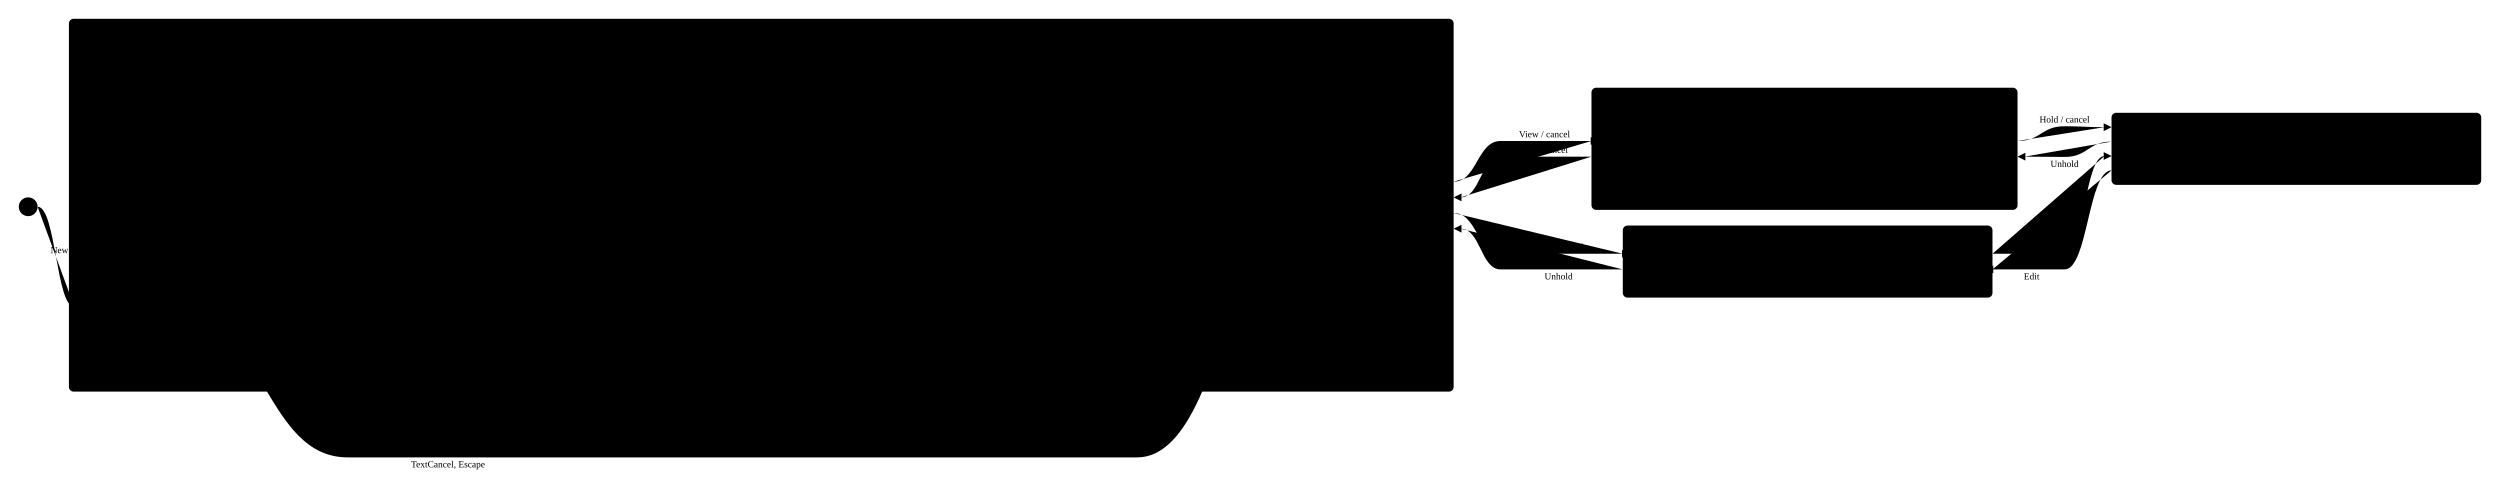
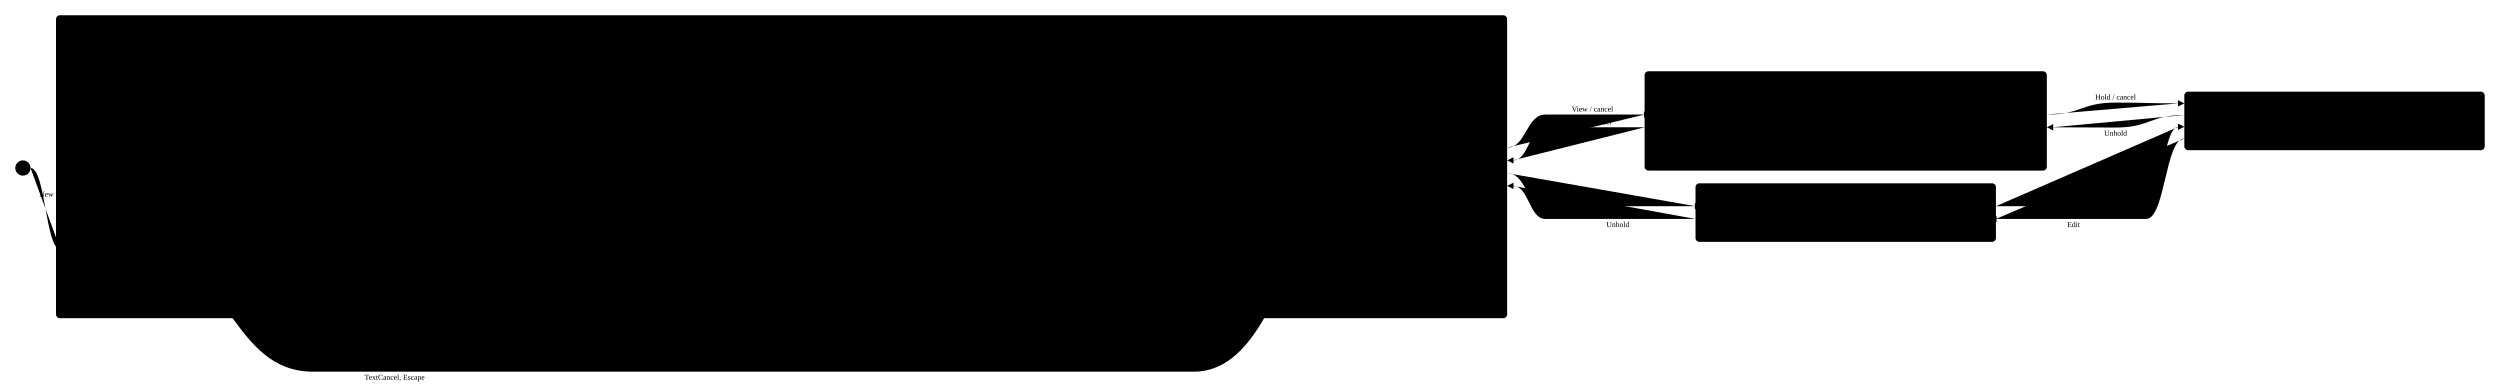
- <svg xmlns="http://www.w3.org/2000/svg" viewBox="-36 -104 3192 608" class="graphedwright" data-mode="view" role="img" aria-labelledby="graphedwright-title">
+ <svg xmlns="http://www.w3.org/2000/svg" viewBox="-36 -104 3928 608" class="graphedwright" data-mode="view" role="img" aria-labelledby="graphedwright-title">
  <defs>
    <marker id="arrow-0" class="arrowhead kind-transition" viewBox="0 0 10 10" refX="1" refY="5" markerWidth="10" markerHeight="10" markerUnits="userSpaceOnUse" orient="auto-start-reverse">
      <path d="M 0 0 L 10 5 L 0 10 z" />
    </marker>
  </defs>
  <g class="containers">
-     <g class="vertex kind-composite_state container unplaced" id="edit" data-kind="composite state" transform="translate(936 158)">
-       <rect class="shape" x="-884" y="-238" width="1768" height="476" rx="6" />
-       <text class="label" x="-876" y="-224" text-anchor="start">Edit mode</text>
-     </g>
-     <g class="vertex kind-composite_state container unplaced" id="gesture" data-kind="composite state" transform="translate(1136 190)" data-internal="a key other than Escape: ignored" data-exit="drop what the gesture held">
-       <rect class="shape" x="-276" y="-190" width="552" height="380" rx="6" />
-       <text class="label" x="-268" y="-176" text-anchor="start">Pointer gesture</text>
-     </g>
-     <g class="vertex kind-composite_state container unplaced" id="view" data-kind="composite state" transform="translate(2268 86)" data-internal="entered at Idle; Tab / select the next vertex; Context / select what is hit; Escape, Blur / cancel; a command, the palette, a label: refused">
-       <rect class="shape" x="-272" y="-78" width="544" height="156" rx="6" />
-       <text class="label" x="-264" y="-64" text-anchor="start">View mode</text>
-     </g>
-     <g class="vertex kind-composite_state container unplaced" id="held" data-kind="composite state" transform="translate(2272 230)" data-internal="entered at Idle; Tab, Context, Escape as in Idle; another press, a command, the palette, a label: refused">
+     <g class="vertex kind-composite_state container unplaced" id="edit" data-kind="composite state" transform="translate(1192 158)">
+       <rect class="shape" x="-1140" y="-238" width="2280" height="476" rx="6" />
+       <text class="label" x="-1132" y="-224" text-anchor="start">Edit mode</text>
+     </g>
+     <g class="vertex kind-composite_state container unplaced" id="gesture" data-kind="composite state" transform="translate(1458.5 190)" data-internal="a key other than Escape: ignored" data-exit="drop what the gesture held">
+       <rect class="shape" x="-377.5" y="-190" width="755" height="380" rx="6" />
+       <text class="label" x="-369.5" y="-176" text-anchor="start">Pointer gesture</text>
+     </g>
+     <g class="vertex kind-composite_state container unplaced" id="view" data-kind="composite state" transform="translate(2864 86)" data-internal="entered at Idle; Tab / select the next vertex; Context / select what is hit; Escape, Blur / cancel; a command, the palette, a label: refused">
+       <rect class="shape" x="-316" y="-78" width="632" height="156" rx="6" />
+       <text class="label" x="-308" y="-64" text-anchor="start">View mode</text>
+     </g>
+     <g class="vertex kind-composite_state container unplaced" id="held" data-kind="composite state" transform="translate(2864 230)" data-internal="entered at Idle; Tab, Context, Escape as in Idle; another press, a command, the palette, a label: refused">
      <rect class="shape" x="-236" y="-46" width="472" height="92" rx="6" />
      <text class="label" x="-228" y="-32" text-anchor="start">Held</text>
    </g>
-     <g class="vertex kind-composite_state container unplaced" id="vheld" data-kind="composite state" transform="translate(2896 86)" data-internal="entered at Idle; as Held">
+     <g class="vertex kind-composite_state container unplaced" id="vheld" data-kind="composite state" transform="translate(3632 86)" data-internal="entered at Idle; as Held">
      <rect class="shape" x="-236" y="-46" width="472" height="92" rx="6" />
      <text class="label" x="-228" y="-32" text-anchor="start">Held in view mode</text>
    </g>
  </g>
  <g class="edges">
    <g class="edge kind-transition" id="t1" data-kind="transition" data-from="start" data-to="idle">
      <path d="M 12 160 C 35.5 160, 35.5 288, 59 288" stroke-width="1.5" marker-end="url(#arrow-0)" />
-       <text class="label" x="40" y="219.25" text-anchor="middle">New</text>
+       <text class="label" x="36.83" y="204.96" text-anchor="middle">New</text>
    </g>
    <g class="edge kind-transition" id="t2" data-kind="transition" data-from="idle" data-to="press" data-event="Press">
-       <path d="M 188 276 C 218 276, 218 184.67, 248 184.67 L 492 184.67 L 503 184.67" stroke-width="1.5" marker-end="url(#arrow-0)" />
-       <text class="label" x="461.5" y="179.92" text-anchor="middle">Press</text>
+       <path d="M 188 276 C 218 276, 218 184.67, 248 184.67 L 540 184.67 L 551 184.67" stroke-width="1.5" marker-end="url(#arrow-0)" />
+       <text class="label" x="481.6" y="179.92" text-anchor="middle">Press</text>
    </g>
    <g class="edge kind-transition" id="t3" data-kind="transition" data-from="press" data-to="panning" data-guard="middle button or Alt">
-       <path d="M 556.57 182.57 C 712.29 182.57, 712.29 28, 868 28 L 1268 28 L 1268 206 L 1272 206 L 1276 206" stroke-width="1.5" marker-end="url(#arrow-0)" />
-       <text class="label" x="1268" y="179" text-anchor="middle">[middle button or Alt]</text>
+       <path d="M 604.57 182.57 C 846.79 182.57, 846.79 28, 1089 28 L 1692 28 L 1692 206 L 1696 206 L 1700 206" stroke-width="1.5" marker-end="url(#arrow-0)" />
+       <text class="label" x="1692" y="179" text-anchor="middle">[middle button or Alt]</text>
    </g>
    <g class="edge kind-transition" id="t4" data-kind="transition" data-from="press" data-to="resizing" data-guard="on the resize handle of the one selected vertex">
-       <path d="M 546.29 207.71 C 706.64 207.71, 706.64 344, 867 344" stroke-width="1.5" marker-end="url(#arrow-0)" />
-       <text class="label" x="729.83" y="303.82" text-anchor="middle">[resize handle]</text>
+       <path d="M 594.29 207.71 C 894.64 207.71, 894.64 344, 1195 344" stroke-width="1.5" marker-end="url(#arrow-0)" />
+       <text class="label" x="899.14" y="288.61" text-anchor="middle">[resize handle]</text>
    </g>
    <g class="edge kind-transition" id="t5" data-kind="transition" data-from="press" data-to="dragging" data-guard="on a vertex" data-actions="select it, adding to the selection with Shift; remember where the vertices to drag are">
-       <path d="M 566.86 195.14 C 716.93 195.14, 716.93 120, 867 120" stroke-width="1.5" marker-end="url(#arrow-0)" />
-       <text class="label" x="770.27" y="148.98" text-anchor="middle">[vertex] / select</text>
+       <path d="M 614.86 195.14 C 904.93 195.14, 904.93 120, 1195 120" stroke-width="1.5" marker-end="url(#arrow-0)" />
+       <text class="label" x="909.43" y="170.32" text-anchor="middle">[vertex] / select</text>
    </g>
    <g class="edge kind-transition" id="t6" data-kind="transition" data-from="press" data-to="connecting" data-guard="on a port or an outline" data-actions="remember the port or outline the edge starts at">
-       <path d="M 556.57 201.43 C 711.79 201.43, 711.79 216, 867 216" stroke-width="1.5" marker-end="url(#arrow-0)" />
-       <text class="label" x="716.29" y="203.96" text-anchor="middle">[port or outline]</text>
+       <path d="M 604.57 201.43 C 899.79 201.43, 899.79 216, 1195 216" stroke-width="1.5" marker-end="url(#arrow-0)" />
+       <text class="label" x="858.73" y="201.81" text-anchor="middle">[port or outline]</text>
    </g>
    <g class="edge kind-transition" id="t7" data-kind="transition" data-from="press" data-to="selecting" data-guard="on the background" data-actions="select nothing, unless Shift is held">
-       <path d="M 566.86 188.86 C 716.93 188.86, 716.93 56, 867 56" stroke-width="1.5" marker-end="url(#arrow-0)" />
-       <text class="label" x="807.39" y="79.53" text-anchor="middle">[background]</text>
+       <path d="M 614.86 188.86 C 904.93 188.86, 904.93 56, 1195 56" stroke-width="1.5" marker-end="url(#arrow-0)" />
+       <text class="label" x="909.43" y="117.68" text-anchor="middle">[background]</text>
    </g>
    <g class="edge kind-transition" id="t8" data-kind="transition" data-from="press" data-to="idle" data-guard="on an edge" data-actions="select it, adding to the selection with Shift">
-       <path d="M 512 199.33 L 492 199.33 L 248 199.33 C 222.5 199.33, 222.5 280, 197 280" stroke-width="1.5" marker-end="url(#arrow-0)" />
-       <text class="label" x="370" y="212.08" text-anchor="middle">[edge] / select</text>
+       <path d="M 560 199.33 L 540 199.33 L 248 199.33 C 222.5 199.33, 222.5 280, 197 280" stroke-width="1.5" marker-end="url(#arrow-0)" />
+       <text class="label" x="394" y="212.08" text-anchor="middle">[edge] / select</text>
    </g>
    <g class="edge kind-transition" id="t9" data-kind="transition" data-from="idle" data-to="placing" data-event="PaletteVertex" data-actions="remember the vertex kind">
-       <path d="M 188 284 C 298 284, 298 240, 408 240 L 664 240 C 765.5 240, 765.5 280, 867 280" stroke-width="1.5" marker-end="url(#arrow-0)" />
-       <text class="label" x="536" y="235.25" text-anchor="middle">PaletteVertex</text>
+       <path d="M 188 284 C 322 284, 322 240, 456 240 L 712 240 C 953.5 240, 953.5 273.33, 1195 273.33" stroke-width="1.5" marker-end="url(#arrow-0)" />
+       <text class="label" x="584" y="235.25" text-anchor="middle">PaletteVertex</text>
    </g>
    <g class="edge kind-transition" id="t10" data-kind="transition" data-from="gesture" data-to="idle" data-event="Release" data-actions="move the selection, select in the marquee or resize, if the pointer moved; add the edge or the vertex; by command">
-       <path d="M 860 190 C 762 190, 762 264, 664 264 L 408 264 C 302.5 264, 302.5 288, 197 288" stroke-width="1.5" marker-end="url(#arrow-0)" />
-       <text class="label" x="536" y="259.25" text-anchor="middle">Release / finish</text>
+       <path d="M 1081 180 C 896.5 180, 896.5 264, 712 264 L 456 264 C 326.5 264, 326.5 288, 197 288" stroke-width="1.5" marker-end="url(#arrow-0)" />
+       <text class="label" x="584" y="259.25" text-anchor="middle">Release / finish</text>
    </g>
    <g class="edge kind-transition" id="t11" data-kind="transition" data-from="gesture" data-to="idle" data-event="Escape, Blur, TextCancel, PaletteEdge, Context, DoubleClick on the background" data-actions="put a drag back where it began; for PaletteEdge, choose the edge kind; for Context, select what is hit, unless it is selected">
-       <path d="M 860 210 C 762 210, 762 288, 664 288 L 408 288 C 302.5 288, 302.5 272, 197 272" stroke-width="1.5" marker-end="url(#arrow-0)" />
-       <text class="label" x="536" y="283.25" text-anchor="middle">Escape, Blur / cancel</text>
+       <path d="M 1081 200 C 896.5 200, 896.5 288, 712 288 L 456 288 C 326.5 288, 326.5 272, 197 272" stroke-width="1.5" marker-end="url(#arrow-0)" />
+       <text class="label" x="584" y="283.25" text-anchor="middle">Escape, Blur / cancel</text>
    </g>
    <g class="edge kind-transition" id="t12" data-kind="transition" data-from="idle" data-to="editing" data-event="Enter, F2, a printable key" data-guard="one element selected">
-       <path d="M 188 292 C 298 292, 298 408, 408 408 L 664 408 L 856 408 L 1416 408 C 1545.5 408, 1545.5 -24, 1675 -24" stroke-width="1.5" marker-end="url(#arrow-0)" />
-       <text class="label" x="1136" y="403.25" text-anchor="middle">Enter, F2, a key [one selected]</text>
+       <path d="M 188 292 C 322 292, 322 408, 456 408 L 712 408 L 1072 408 L 1840 408 C 2013.5 408, 2013.5 -24, 2187 -24" stroke-width="1.5" marker-end="url(#arrow-0)" />
+       <text class="label" x="1456" y="420.75" text-anchor="middle">Enter, F2, a key [one selected]</text>
    </g>
    <g class="edge kind-transition" id="t13" data-kind="transition" data-from="idle" data-to="editing" data-event="DoubleClick" data-guard="on a vertex, a port, an outline or an edge" data-actions="select it alone">
-       <path d="M 188 296 C 298 296, 298 432, 408 432 L 664 432 L 856 432 L 1416 432 C 1545.5 432, 1545.5 -19, 1675 -19" stroke-width="1.5" marker-end="url(#arrow-0)" />
-       <text class="label" x="1136" y="444.75" text-anchor="middle">DoubleClick [element] / select</text>
+       <path d="M 188 296 C 322 296, 322 432, 456 432 L 712 432 L 1072 432 L 1840 432 C 2013.5 432, 2013.5 -19, 2187 -19" stroke-width="1.5" marker-end="url(#arrow-0)" />
+       <text class="label" x="1456" y="444.75" text-anchor="middle">DoubleClick [element] / select</text>
    </g>
    <g class="edge kind-transition" id="t14" data-kind="transition" data-from="editing" data-to="idle" data-event="TextDone" data-actions="set the label, or the attribute its kind edits, by command">
-       <path d="M 1684 -14 C 1550 -14, 1550 456, 1416 456 L 856 456 L 664 456 L 408 456 C 302.5 456, 302.5 300, 197 300" stroke-width="1.5" marker-end="url(#arrow-0)" />
-       <text class="label" x="536" y="468.75" text-anchor="middle">TextDone / relabel</text>
+       <path d="M 2196 -14 C 2018 -14, 2018 456, 1840 456 L 1072 456 L 712 456 L 456 456 C 326.5 456, 326.5 300, 197 300" stroke-width="1.5" marker-end="url(#arrow-0)" />
+       <text class="label" x="584" y="468.75" text-anchor="middle">TextDone / relabel</text>
    </g>
    <g class="edge kind-transition" id="t15" data-kind="transition" data-from="editing" data-to="idle" data-event="TextCancel, Escape, Blur, PaletteEdge, Context, DoubleClick on the background" data-actions="for PaletteEdge, choose the edge kind; for Context, select what is hit, unless it is selected">
-       <path d="M 1684 -9 C 1550 -9, 1550 480, 1416 480 L 856 480 L 664 480 L 408 480 C 302.5 480, 302.5 304, 197 304" stroke-width="1.5" marker-end="url(#arrow-0)" />
-       <text class="label" x="536" y="492.75" text-anchor="middle">TextCancel, Escape</text>
+       <path d="M 2196 -9 C 2018 -9, 2018 480, 1840 480 L 1072 480 L 712 480 L 456 480 C 326.5 480, 326.5 304, 197 304" stroke-width="1.5" marker-end="url(#arrow-0)" />
+       <text class="label" x="584" y="492.75" text-anchor="middle">TextCancel, Escape</text>
    </g>
    <g class="edge kind-transition" id="t16" data-kind="transition" data-from="editing" data-to="press" data-event="Press" data-actions="end the editing; the host commits the text first">
-       <path d="M 1684 -29 C 1550 -29, 1550 -24, 1416 -24 L 856 -24 C 705.64 -24, 705.64 176.29, 555.29 176.29" stroke-width="1.5" marker-end="url(#arrow-0)" />
-       <text class="label" x="1136" y="-28.75" text-anchor="middle">Press / end editing</text>
+       <path d="M 2196 -29 C 2018 -29, 2018 -24, 1840 -24 L 1072 -24 C 837.64 -24, 837.64 176.29, 603.29 176.29" stroke-width="1.5" marker-end="url(#arrow-0)" />
+       <text class="label" x="1456" y="-28.75" text-anchor="middle">Press / end editing</text>
    </g>
    <g class="edge kind-transition" id="t17" data-kind="transition" data-from="connecting" data-to="panning" data-event="Press" data-guard="middle button or Alt">
-       <path d="M 996 216 C 1131.5 216, 1131.5 216, 1267 216" stroke-width="1.5" marker-end="url(#arrow-0)" />
-       <text class="label" x="1136" y="211.25" text-anchor="middle">[middle button or Alt]</text>
+       <path d="M 1324 216 C 1507.5 216, 1507.5 216, 1691 216" stroke-width="1.5" marker-end="url(#arrow-0)" />
+       <text class="label" x="1512" y="211.25" text-anchor="middle">[middle button or Alt]</text>
    </g>
    <g class="edge kind-transition" id="t18" data-kind="transition" data-from="placing" data-to="panning" data-event="Press" data-guard="middle button or Alt">
-       <path d="M 996 280 L 1004 280 L 1216 280 C 1241.5 280, 1241.5 226, 1267 226" stroke-width="1.5" marker-end="url(#arrow-0)" />
-       <text class="label" x="1141.8" y="292.75" text-anchor="middle">[middle button or Alt]</text>
+       <path d="M 1324 286.67 L 1332 286.67 L 1640 286.67 C 1665.5 286.67, 1665.5 226, 1691 226" stroke-width="1.5" marker-end="url(#arrow-0)" />
+       <text class="label" x="1486" y="299.42" text-anchor="middle">[middle button or Alt]</text>
    </g>
    <g class="edge kind-transition" id="t19" data-kind="transition" data-from="gesture" data-to="editing" data-event="DoubleClick" data-guard="on a vertex, a port, an outline or an edge" data-actions="put a drag back where it began; select it alone">
-       <path d="M 1412 190 L 1420 190 L 1624 190 C 1649.5 190, 1649.5 -34, 1675 -34" stroke-width="1.5" marker-end="url(#arrow-0)" />
-       <text class="label" x="1460.8" y="185.25" text-anchor="middle">DoubleClick [element]</text>
+       <path d="M 1836 190 L 1841.5 190 L 2136 190 C 2161.5 190, 2161.5 -34, 2187 -34" stroke-width="1.5" marker-end="url(#arrow-0)" />
+       <text class="label" x="1922.49" y="185.25" text-anchor="middle">DoubleClick [element]</text>
    </g>
    <g class="edge kind-transition" id="t20" data-kind="transition" data-from="editing" data-to="placing" data-event="PaletteVertex" data-actions="remember the vertex kind">
-       <path d="M 1684 -39 C 1544 -39, 1544 20, 1404 20 L 1004 20 L 1004 270 L 1000 270 L 996 270" stroke-width="1.5" marker-end="url(#arrow-0)" />
-       <text class="label" x="1004" y="171.5" text-anchor="middle">PaletteVertex</text>
+       <path d="M 2196 -39 C 2012 -39, 2012 20, 1828 20 L 1332 20 L 1332 273.33 L 1328 273.33 L 1324 273.33" stroke-width="1.5" marker-end="url(#arrow-0)" />
+       <text class="label" x="1332" y="173.58" text-anchor="middle">PaletteVertex</text>
    </g>
    <g class="edge kind-transition" id="t21" data-kind="transition" data-from="gesture" data-to="placing" data-event="PaletteVertex" data-actions="put a drag back where it began; remember the vertex kind">
-       <path d="M 860 170 L 844 170 C 843.5 170, 843.5 252, 843 252 L 1011 252 C 1010.5 252, 1010.5 290, 1010 290 L 1005 290" stroke-width="1.5" marker-end="url(#arrow-0)" />
-       <text class="label" x="843.3" y="251.94" text-anchor="middle">PaletteVertex</text>
+       <path d="M 1081 286.67 C 1138 286.67, 1138 286.67, 1195 286.67" stroke-width="1.5" marker-end="url(#arrow-0)" />
+       <text class="label" x="1142.5" y="299.42" text-anchor="middle">PaletteVertex</text>
    </g>
    <g class="edge kind-transition" id="t22" data-kind="transition" data-from="vidle" data-to="vpanning">
-       <path d="M 2132 84 C 2162 84, 2162 57.33, 2192 57.33 L 2396 57.33 L 2404 57.33" stroke-width="1.5" marker-end="url(#arrow-0)" />
-       <text class="label" x="2183.84" y="53.33" text-anchor="middle">Press [middle or Alt]</text>
+       <path d="M 2684 84 C 2714 84, 2714 57.33, 2744 57.33 L 3036 57.33 L 3044 57.33" stroke-width="1.5" marker-end="url(#arrow-0)" />
+       <text class="label" x="2780.5" y="52.58" text-anchor="middle">Press [middle or Alt]</text>
    </g>
    <g class="edge kind-transition" id="t23" data-kind="transition" data-from="vidle" data-to="vselecting">
-       <path d="M 2132 100 C 2162 100, 2162 121.33, 2192 121.33 L 2396 121.33 L 2404 121.33" stroke-width="1.5" marker-end="url(#arrow-0)" />
-       <text class="label" x="2294" y="116.58" text-anchor="middle">Press [background]</text>
+       <path d="M 2684 100 C 2714 100, 2714 121.33, 2744 121.33 L 3036 121.33 L 3044 121.33" stroke-width="1.5" marker-end="url(#arrow-0)" />
+       <text class="label" x="2890" y="116.58" text-anchor="middle">Press [background]</text>
    </g>
    <g class="edge kind-transition" id="t24" data-kind="transition" data-from="vpanning" data-to="vidle">
-       <path d="M 2404 70.67 L 2396 70.67 L 2192 70.67 C 2166.5 70.67, 2166.5 92, 2141 92" stroke-width="1.5" marker-end="url(#arrow-0)" />
-       <text class="label" x="2294" y="83.42" text-anchor="middle">Release</text>
+       <path d="M 3044 70.67 L 3036 70.67 L 2744 70.67 C 2718.5 70.67, 2718.5 92, 2693 92" stroke-width="1.5" marker-end="url(#arrow-0)" />
+       <text class="label" x="2890" y="83.42" text-anchor="middle">Release</text>
    </g>
    <g class="edge kind-transition" id="t25" data-kind="transition" data-from="vselecting" data-to="vidle">
-       <path d="M 2404 134.67 L 2396 134.67 L 2192 134.67 C 2166.5 134.67, 2166.5 108, 2141 108" stroke-width="1.5" marker-end="url(#arrow-0)" />
-       <text class="label" x="2294" y="147.42" text-anchor="middle">Release / select</text>
+       <path d="M 3044 134.67 L 3036 134.67 L 2744 134.67 C 2718.5 134.67, 2718.5 108, 2693 108" stroke-width="1.5" marker-end="url(#arrow-0)" />
+       <text class="label" x="2890" y="147.42" text-anchor="middle">Release / select</text>
    </g>
    <g class="edge kind-transition" id="t26" data-kind="transition" data-from="hidle" data-to="hpanning">
-       <path d="M 2172 233.33 C 2222 233.33, 2222 223.33, 2272 223.33 C 2317.5 223.33, 2317.5 233.33, 2363 233.33" stroke-width="1.5" marker-end="url(#arrow-0)" />
-       <text class="label" x="2272" y="218.58" text-anchor="middle">Press [middle or Alt]</text>
+       <path d="M 2764 233.33 C 2814 233.33, 2814 223.33, 2864 223.33 C 2909.5 223.33, 2909.5 233.33, 2955 233.33" stroke-width="1.5" marker-end="url(#arrow-0)" />
+       <text class="label" x="2864" y="218.58" text-anchor="middle">Press [middle or Alt]</text>
    </g>
    <g class="edge kind-transition" id="t27" data-kind="transition" data-from="hpanning" data-to="hidle">
-       <path d="M 2372 246.67 C 2322 246.67, 2322 256.67, 2272 256.67 C 2226.5 256.67, 2226.5 246.67, 2181 246.67" stroke-width="1.5" marker-end="url(#arrow-0)" />
-       <text class="label" x="2272" y="269.42" text-anchor="middle">Release</text>
+       <path d="M 2964 246.67 C 2914 246.67, 2914 256.67, 2864 256.67 C 2818.5 256.67, 2818.5 246.67, 2773 246.67" stroke-width="1.5" marker-end="url(#arrow-0)" />
+       <text class="label" x="2864" y="269.42" text-anchor="middle">Release</text>
    </g>
    <g class="edge kind-transition" id="t28" data-kind="transition" data-from="vhidle" data-to="vhpanning">
-       <path d="M 2796 89.33 C 2846 89.33, 2846 79.33, 2896 79.33 C 2941.5 79.33, 2941.5 89.33, 2987 89.33" stroke-width="1.5" marker-end="url(#arrow-0)" />
-       <text class="label" x="2896" y="74.58" text-anchor="middle">Press [middle or Alt]</text>
+       <path d="M 3532 89.33 C 3582 89.33, 3582 79.33, 3632 79.33 C 3677.5 79.33, 3677.5 89.33, 3723 89.33" stroke-width="1.5" marker-end="url(#arrow-0)" />
+       <text class="label" x="3632" y="74.58" text-anchor="middle">Press [middle or Alt]</text>
    </g>
    <g class="edge kind-transition" id="t29" data-kind="transition" data-from="vhpanning" data-to="vhidle">
-       <path d="M 2996 102.67 C 2946 102.67, 2946 112.67, 2896 112.67 C 2850.5 112.67, 2850.5 102.67, 2805 102.67" stroke-width="1.5" marker-end="url(#arrow-0)" />
-       <text class="label" x="2896" y="125.42" text-anchor="middle">Release</text>
+       <path d="M 3732 102.67 C 3682 102.67, 3682 112.67, 3632 112.67 C 3586.5 112.67, 3586.5 102.67, 3541 102.67" stroke-width="1.5" marker-end="url(#arrow-0)" />
+       <text class="label" x="3632" y="125.42" text-anchor="middle">Release</text>
    </g>
    <g class="edge kind-transition" id="t30" data-kind="transition" data-from="edit" data-to="view">
-       <path d="M 1820 128 C 1850 128, 1850 76, 1880 76 L 1992 76 L 1996 76" stroke-width="1.5" marker-end="url(#arrow-0)" />
-       <text class="label" x="1936" y="71.25" text-anchor="middle">View / cancel</text>
+       <path d="M 2332 128 C 2362 128, 2362 76, 2392 76 L 2540 76 L 2548 76" stroke-width="1.5" marker-end="url(#arrow-0)" />
+       <text class="label" x="2466" y="71.25" text-anchor="middle">View / cancel</text>
    </g>
    <g class="edge kind-transition" id="t31" data-kind="transition" data-from="view" data-to="edit">
-       <path d="M 1996 96 L 1992 96 L 1880 96 C 1854.5 96, 1854.5 148, 1829 148" stroke-width="1.5" marker-end="url(#arrow-0)" />
-       <text class="label" x="1936" y="91.25" text-anchor="middle">Edit / cancel</text>
+       <path d="M 2548 96 L 2540 96 L 2392 96 C 2366.5 96, 2366.5 148, 2341 148" stroke-width="1.5" marker-end="url(#arrow-0)" />
+       <text class="label" x="2466" y="91.25" text-anchor="middle">Edit / cancel</text>
    </g>
    <g class="edge kind-transition" id="t32" data-kind="transition" data-from="edit" data-to="held">
-       <path d="M 1820 168 C 1850 168, 1850 220, 1880 220 L 2028 220 L 2036 220" stroke-width="1.5" marker-end="url(#arrow-0)" />
-       <text class="label" x="1954" y="215.25" text-anchor="middle">Hold / cancel</text>
+       <path d="M 2332 168 C 2362 168, 2362 220, 2392 220 L 2620 220 L 2628 220" stroke-width="1.5" marker-end="url(#arrow-0)" />
+       <text class="label" x="2506" y="215.25" text-anchor="middle">Hold / cancel</text>
    </g>
    <g class="edge kind-transition" id="t33" data-kind="transition" data-from="held" data-to="edit">
-       <path d="M 2036 240 L 2028 240 L 1880 240 C 1854.5 240, 1854.5 188, 1829 188" stroke-width="1.5" marker-end="url(#arrow-0)" />
-       <text class="label" x="1954" y="252.75" text-anchor="middle">Unhold</text>
+       <path d="M 2628 240 L 2620 240 L 2392 240 C 2366.5 240, 2366.5 188, 2341 188" stroke-width="1.5" marker-end="url(#arrow-0)" />
+       <text class="label" x="2506" y="252.75" text-anchor="middle">Unhold</text>
    </g>
    <g class="edge kind-transition" id="t34" data-kind="transition" data-from="view" data-to="vheld">
-       <path d="M 2540 76 C 2570 76, 2570 57.2, 2600 57.2 C 2625.5 57.2, 2625.5 58.4, 2651 58.4" stroke-width="1.5" marker-end="url(#arrow-0)" />
-       <text class="label" x="2600" y="52.45" text-anchor="middle">Hold / cancel</text>
+       <path d="M 3180 76 C 3234 76, 3234 57.2, 3288 57.2 C 3337.5 57.2, 3337.5 58.4, 3387 58.4" stroke-width="1.5" marker-end="url(#arrow-0)" />
+       <text class="label" x="3288" y="52.45" text-anchor="middle">Hold / cancel</text>
    </g>
    <g class="edge kind-transition" id="t35" data-kind="transition" data-from="vheld" data-to="view">
-       <path d="M 2660 76.8 C 2630 76.8, 2630 96.4, 2600 96.4 C 2574.5 96.4, 2574.5 96, 2549 96" stroke-width="1.5" marker-end="url(#arrow-0)" />
-       <text class="label" x="2600" y="109.15" text-anchor="middle">Unhold</text>
+       <path d="M 3396 76.8 C 3342 76.8, 3342 96.4, 3288 96.4 C 3238.5 96.4, 3238.5 96, 3189 96" stroke-width="1.5" marker-end="url(#arrow-0)" />
+       <text class="label" x="3288" y="109.15" text-anchor="middle">Unhold</text>
    </g>
    <g class="edge kind-transition" id="t36" data-kind="transition" data-from="held" data-to="vheld">
-       <path d="M 2508 220 L 2516 220 L 2600 220 C 2625.5 220, 2625.5 95.2, 2651 95.2" stroke-width="1.5" marker-end="url(#arrow-0)" />
-       <text class="label" x="2558" y="232.75" text-anchor="middle">View</text>
+       <path d="M 3100 220 L 3108 220 L 3336 220 C 3361.5 220, 3361.5 95.2, 3387 95.2" stroke-width="1.5" marker-end="url(#arrow-0)" />
+       <text class="label" x="3222" y="232.75" text-anchor="middle">View</text>
    </g>
    <g class="edge kind-transition" id="t37" data-kind="transition" data-from="vheld" data-to="held">
-       <path d="M 2660 113.6 C 2630 113.6, 2630 240, 2600 240 L 2516 240 L 2508 240" stroke-width="1.5" marker-end="url(#arrow-0)" />
-       <text class="label" x="2558" y="252.75" text-anchor="middle">Edit</text>
+       <path d="M 3396 113.6 C 3366 113.6, 3366 240, 3336 240 L 3108 240 L 3100 240" stroke-width="1.5" marker-end="url(#arrow-0)" />
+       <text class="label" x="3222" y="252.75" text-anchor="middle">Edit</text>
    </g>
  </g>
  <g class="vertices">
    <g class="vertex kind-initial unplaced" id="start" data-kind="initial" transform="translate(0 160)">
      <g class="shape shape-filled-circle">
        <path class="mark" d="M -12 0 A 12 12 0 0 1 12 0 A 12 12 0 0 1 -12 0 Z" />
      </g>
      <text class="label" x="0" y="26" text-anchor="middle" />
    </g>
    <g class="vertex kind-state unplaced" id="idle" data-kind="state" transform="translate(128 288)" data-internal="Tab / select the next vertex; Delete, an arrow, Ctrl-Z, Ctrl-Y / a command; Context / select what is hit for the host's actions">
      <rect class="shape" x="-60" y="-20" width="120" height="40" rx="6" />
      <text class="label" x="0" y="4" text-anchor="middle">Idle</text>
    </g>
-     <g class="vertex kind-choice unplaced" id="press" data-kind="choice" transform="translate(536 192)">
+     <g class="vertex kind-choice unplaced" id="press" data-kind="choice" transform="translate(584 192)">
      <polygon class="shape" points="0 -22 36 0 0 22 -36 0" />
      <text class="label" x="0" y="4" text-anchor="middle">under it?</text>
    </g>
-     <g class="vertex kind-state unplaced" id="selecting" data-kind="state" transform="translate(936 56)" data-internal="Move / draw the marquee; Press: ignored, a second pointer">
+     <g class="vertex kind-state unplaced" id="selecting" data-kind="state" transform="translate(1264 56)" data-internal="Move / draw the marquee; Press: ignored, a second pointer">
      <rect class="shape" x="-60" y="-20" width="120" height="40" rx="6" />
      <text class="label" x="0" y="4" text-anchor="middle">Selecting</text>
    </g>
-     <g class="vertex kind-state unplaced" id="dragging" data-kind="state" transform="translate(936 120)" data-internal="Move / move the selection; Press: ignored, a second pointer">
+     <g class="vertex kind-state unplaced" id="dragging" data-kind="state" transform="translate(1264 120)" data-internal="Move / move the selection; Press: ignored, a second pointer">
      <rect class="shape" x="-60" y="-20" width="120" height="40" rx="6" />
      <text class="label" x="0" y="4" text-anchor="middle">Dragging</text>
    </g>
-     <g class="vertex kind-state unplaced" id="connecting" data-kind="state" transform="translate(936 216)" data-internal="Move / draw the edge to the pointer; Press / only the pointer moves">
+     <g class="vertex kind-state unplaced" id="connecting" data-kind="state" transform="translate(1264 216)" data-internal="Move / draw the edge to the pointer; Press / only the pointer moves">
      <rect class="shape" x="-60" y="-20" width="120" height="40" rx="6" />
      <text class="label" x="0" y="4" text-anchor="middle">Connecting</text>
    </g>
-     <g class="vertex kind-state unplaced" id="placing" data-kind="state" transform="translate(936 280)" data-internal="Move / the new vertex follows the pointer; Press / only the pointer moves">
+     <g class="vertex kind-state unplaced" id="placing" data-kind="state" transform="translate(1264 280)" data-internal="Move / the new vertex follows the pointer; Press / only the pointer moves">
      <rect class="shape" x="-60" y="-20" width="120" height="40" rx="6" />
      <text class="label" x="0" y="4" text-anchor="middle">Placing</text>
    </g>
-     <g class="vertex kind-state unplaced" id="panning" data-kind="state" transform="translate(1336 216)" data-internal="Move / pan the view; Press: ignored, a second pointer">
-       <rect class="shape" x="-60" y="-20" width="120" height="40" rx="6" />
-       <text class="label" x="0" y="4" text-anchor="middle">Panning</text>
-     </g>
-     <g class="vertex kind-state unplaced" id="resizing" data-kind="state" transform="translate(936 344)" data-internal="Move / draw the new size; Press: ignored, a second pointer">
+     <g class="vertex kind-state unplaced" id="panning" data-kind="state" transform="translate(1760 216)" data-internal="Move / pan the view; Press: ignored, a second pointer">
+       <rect class="shape" x="-60" y="-20" width="120" height="40" rx="6" />
+       <text class="label" x="0" y="4" text-anchor="middle">Panning</text>
+     </g>
+     <g class="vertex kind-state unplaced" id="resizing" data-kind="state" transform="translate(1264 344)" data-internal="Move / draw the new size; Press: ignored, a second pointer">
      <rect class="shape" x="-60" y="-20" width="120" height="40" rx="6" />
      <text class="label" x="0" y="4" text-anchor="middle">Resizing</text>
    </g>
-     <g class="vertex kind-state unplaced" id="editing" data-kind="state" transform="translate(1744 -24)" data-entry="the host shows an input for the label, or the attribute its kind edits" data-exit="the host hides it" data-internal="Move, Release, a key: ignored; the input has the keyboard">
+     <g class="vertex kind-state unplaced" id="editing" data-kind="state" transform="translate(2256 -24)" data-entry="the host shows an input for the label, or the attribute its kind edits" data-exit="the host hides it" data-internal="Move, Release, a key: ignored; the input has the keyboard">
      <rect class="shape" x="-60" y="-20" width="120" height="40" rx="6" />
      <text class="label" x="0" y="4" text-anchor="middle">EditingText</text>
    </g>
-     <g class="vertex kind-state unplaced" id="vidle" data-kind="state" transform="translate(2072 96)" data-internal="Press on a vertex, a port or an edge / select it">
-       <rect class="shape" x="-60" y="-20" width="120" height="40" rx="6" />
-       <text class="label" x="0" y="4" text-anchor="middle">Idle</text>
-     </g>
-     <g class="vertex kind-state unplaced" id="vpanning" data-kind="state" transform="translate(2464 64)" data-internal="Move / pan the view">
-       <rect class="shape" x="-60" y="-20" width="120" height="40" rx="6" />
-       <text class="label" x="0" y="4" text-anchor="middle">Panning</text>
-     </g>
-     <g class="vertex kind-state unplaced" id="vselecting" data-kind="state" transform="translate(2464 128)" data-internal="Move / draw the marquee">
+     <g class="vertex kind-state unplaced" id="vidle" data-kind="state" transform="translate(2624 96)" data-internal="Press on a vertex, a port or an edge / select it">
+       <rect class="shape" x="-60" y="-20" width="120" height="40" rx="6" />
+       <text class="label" x="0" y="4" text-anchor="middle">Idle</text>
+     </g>
+     <g class="vertex kind-state unplaced" id="vpanning" data-kind="state" transform="translate(3104 64)" data-internal="Move / pan the view">
+       <rect class="shape" x="-60" y="-20" width="120" height="40" rx="6" />
+       <text class="label" x="0" y="4" text-anchor="middle">Panning</text>
+     </g>
+     <g class="vertex kind-state unplaced" id="vselecting" data-kind="state" transform="translate(3104 128)" data-internal="Move / draw the marquee">
      <rect class="shape" x="-60" y="-20" width="120" height="40" rx="6" />
      <text class="label" x="0" y="4" text-anchor="middle">Selecting</text>
    </g>
-     <g class="vertex kind-state unplaced" id="hidle" data-kind="state" transform="translate(2112 240)">
-       <rect class="shape" x="-60" y="-20" width="120" height="40" rx="6" />
-       <text class="label" x="0" y="4" text-anchor="middle">Idle</text>
-     </g>
-     <g class="vertex kind-state unplaced" id="hpanning" data-kind="state" transform="translate(2432 240)" data-internal="Move / pan the view">
-       <rect class="shape" x="-60" y="-20" width="120" height="40" rx="6" />
-       <text class="label" x="0" y="4" text-anchor="middle">Panning</text>
-     </g>
-     <g class="vertex kind-state unplaced" id="vhidle" data-kind="state" transform="translate(2736 96)">
-       <rect class="shape" x="-60" y="-20" width="120" height="40" rx="6" />
-       <text class="label" x="0" y="4" text-anchor="middle">Idle</text>
-     </g>
-     <g class="vertex kind-state unplaced" id="vhpanning" data-kind="state" transform="translate(3056 96)" data-internal="Move / pan the view">
+     <g class="vertex kind-state unplaced" id="hidle" data-kind="state" transform="translate(2704 240)">
+       <rect class="shape" x="-60" y="-20" width="120" height="40" rx="6" />
+       <text class="label" x="0" y="4" text-anchor="middle">Idle</text>
+     </g>
+     <g class="vertex kind-state unplaced" id="hpanning" data-kind="state" transform="translate(3024 240)" data-internal="Move / pan the view">
+       <rect class="shape" x="-60" y="-20" width="120" height="40" rx="6" />
+       <text class="label" x="0" y="4" text-anchor="middle">Panning</text>
+     </g>
+     <g class="vertex kind-state unplaced" id="vhidle" data-kind="state" transform="translate(3472 96)">
+       <rect class="shape" x="-60" y="-20" width="120" height="40" rx="6" />
+       <text class="label" x="0" y="4" text-anchor="middle">Idle</text>
+     </g>
+     <g class="vertex kind-state unplaced" id="vhpanning" data-kind="state" transform="translate(3792 96)" data-internal="Move / pan the view">
      <rect class="shape" x="-60" y="-20" width="120" height="40" rx="6" />
      <text class="label" x="0" y="4" text-anchor="middle">Panning</text>
    </g>
  </g>
  <g class="overlay" />
</svg>
